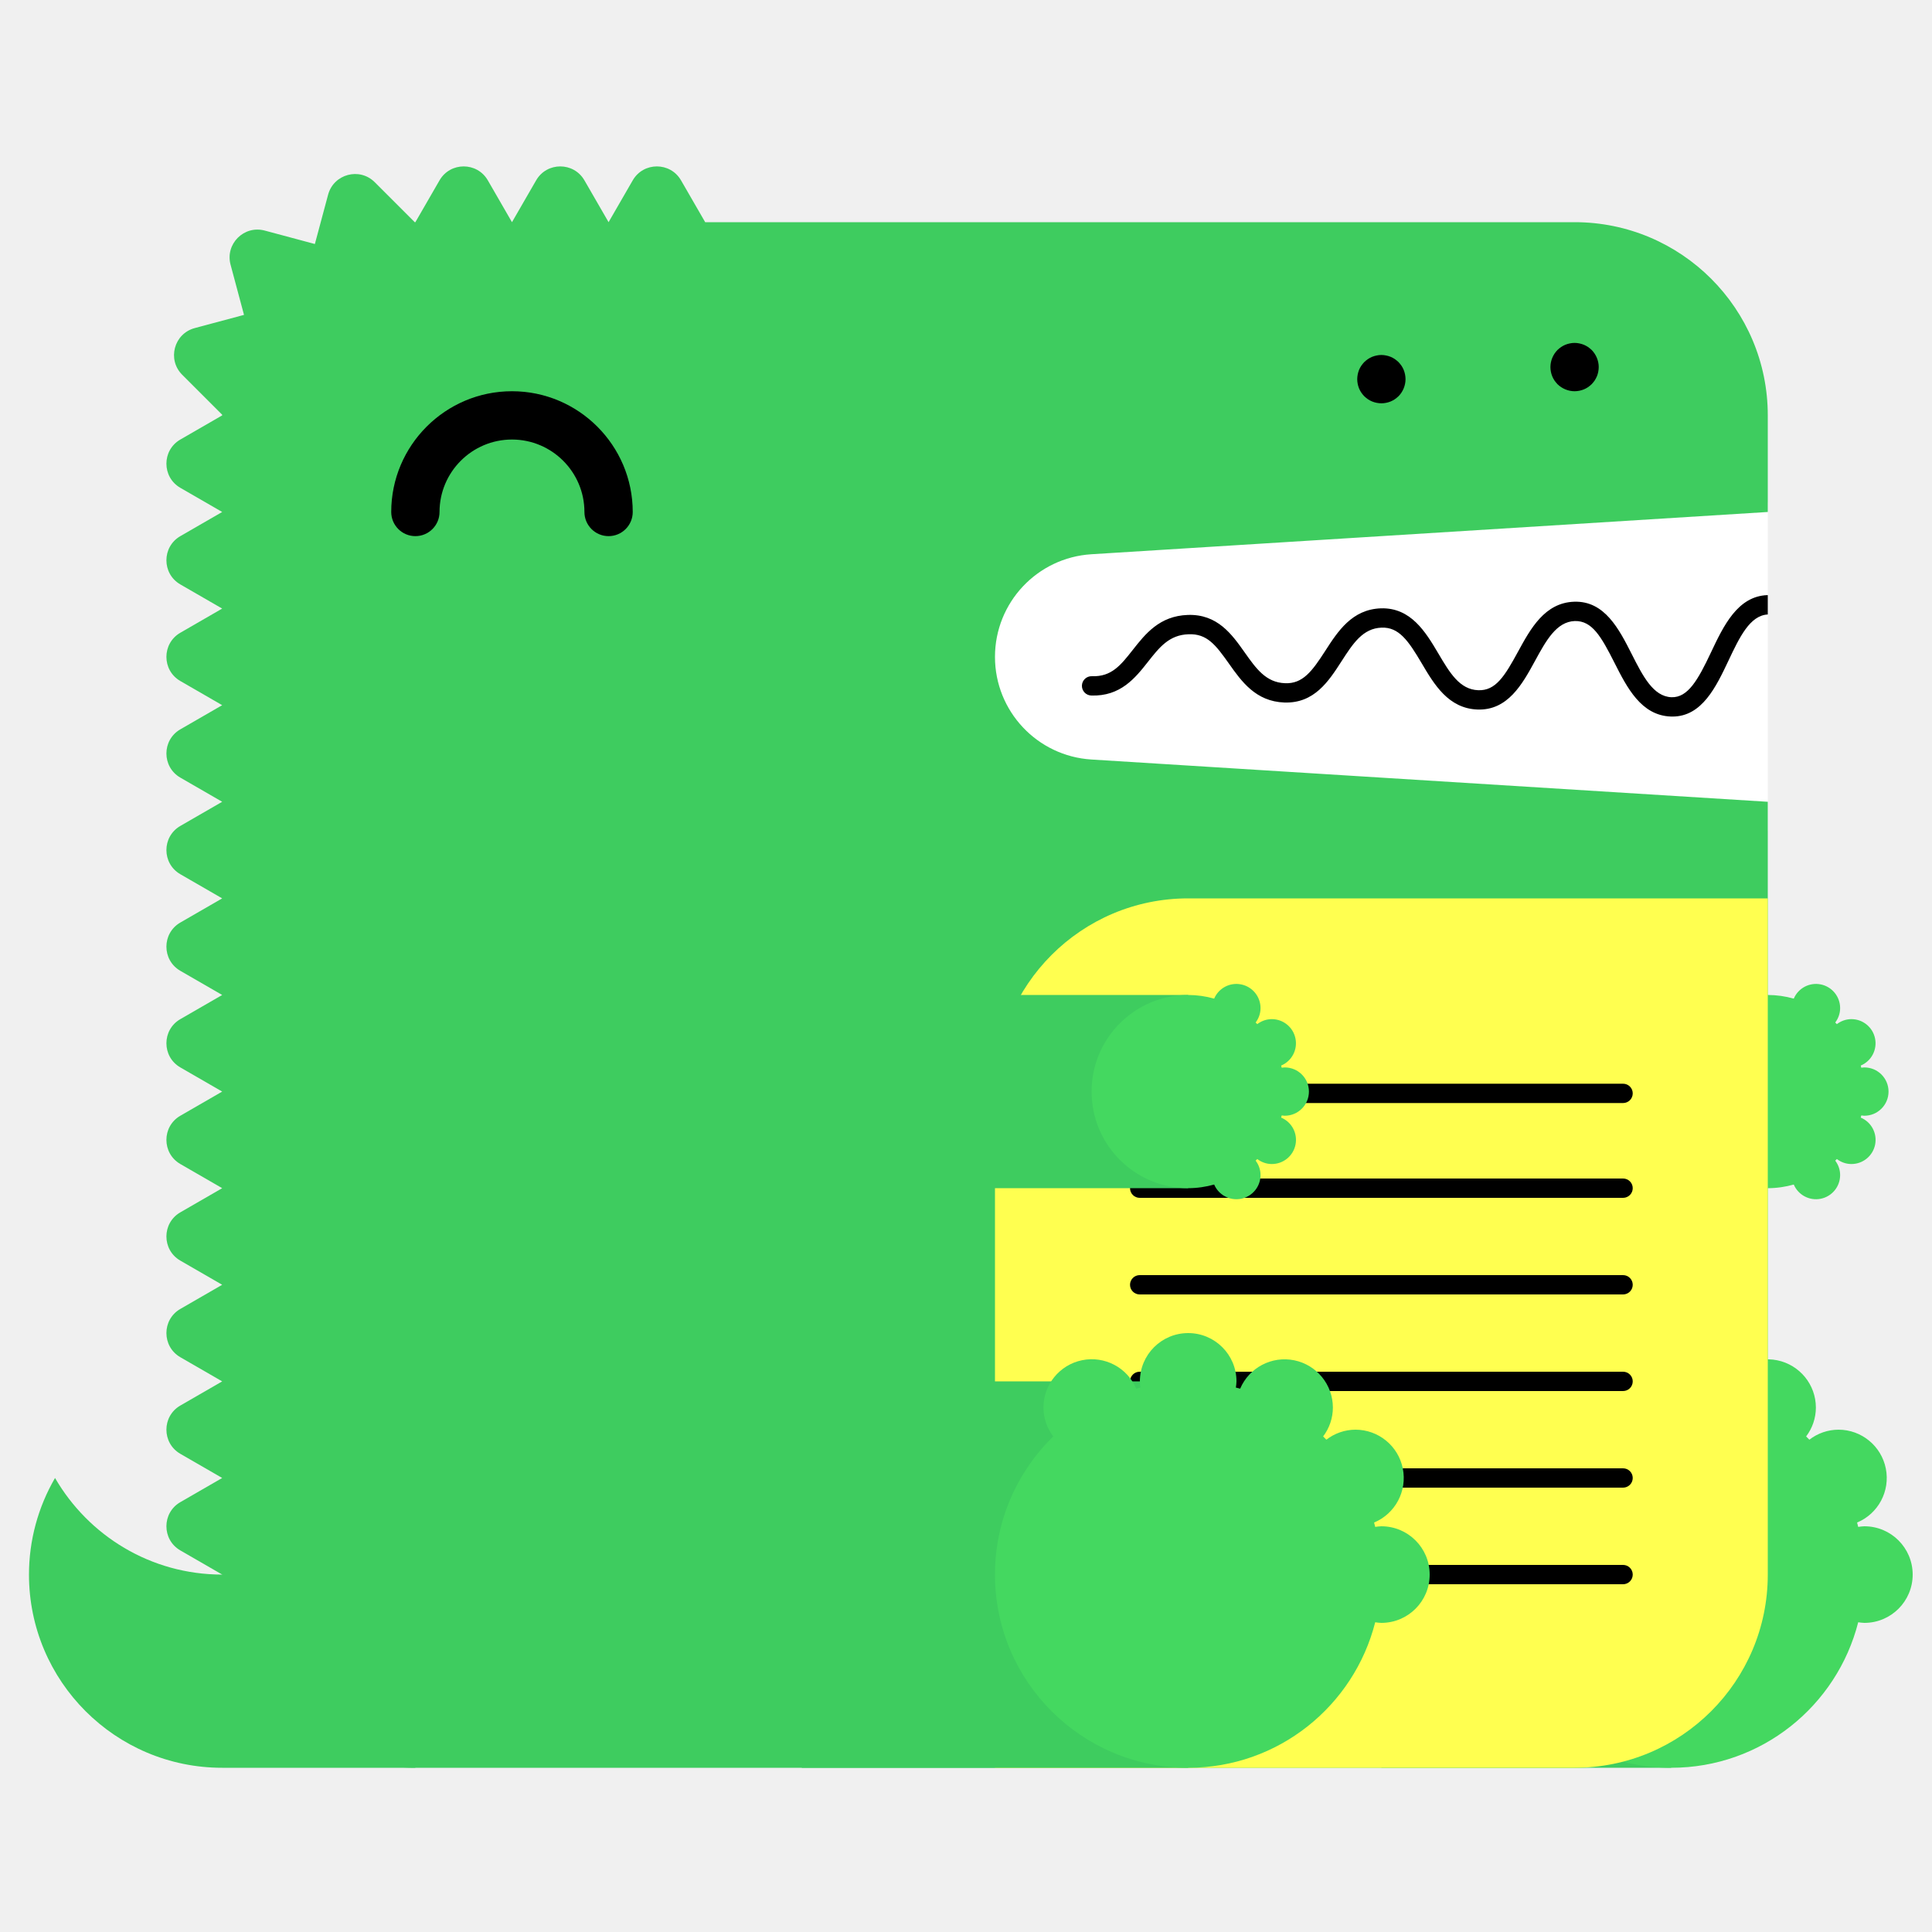
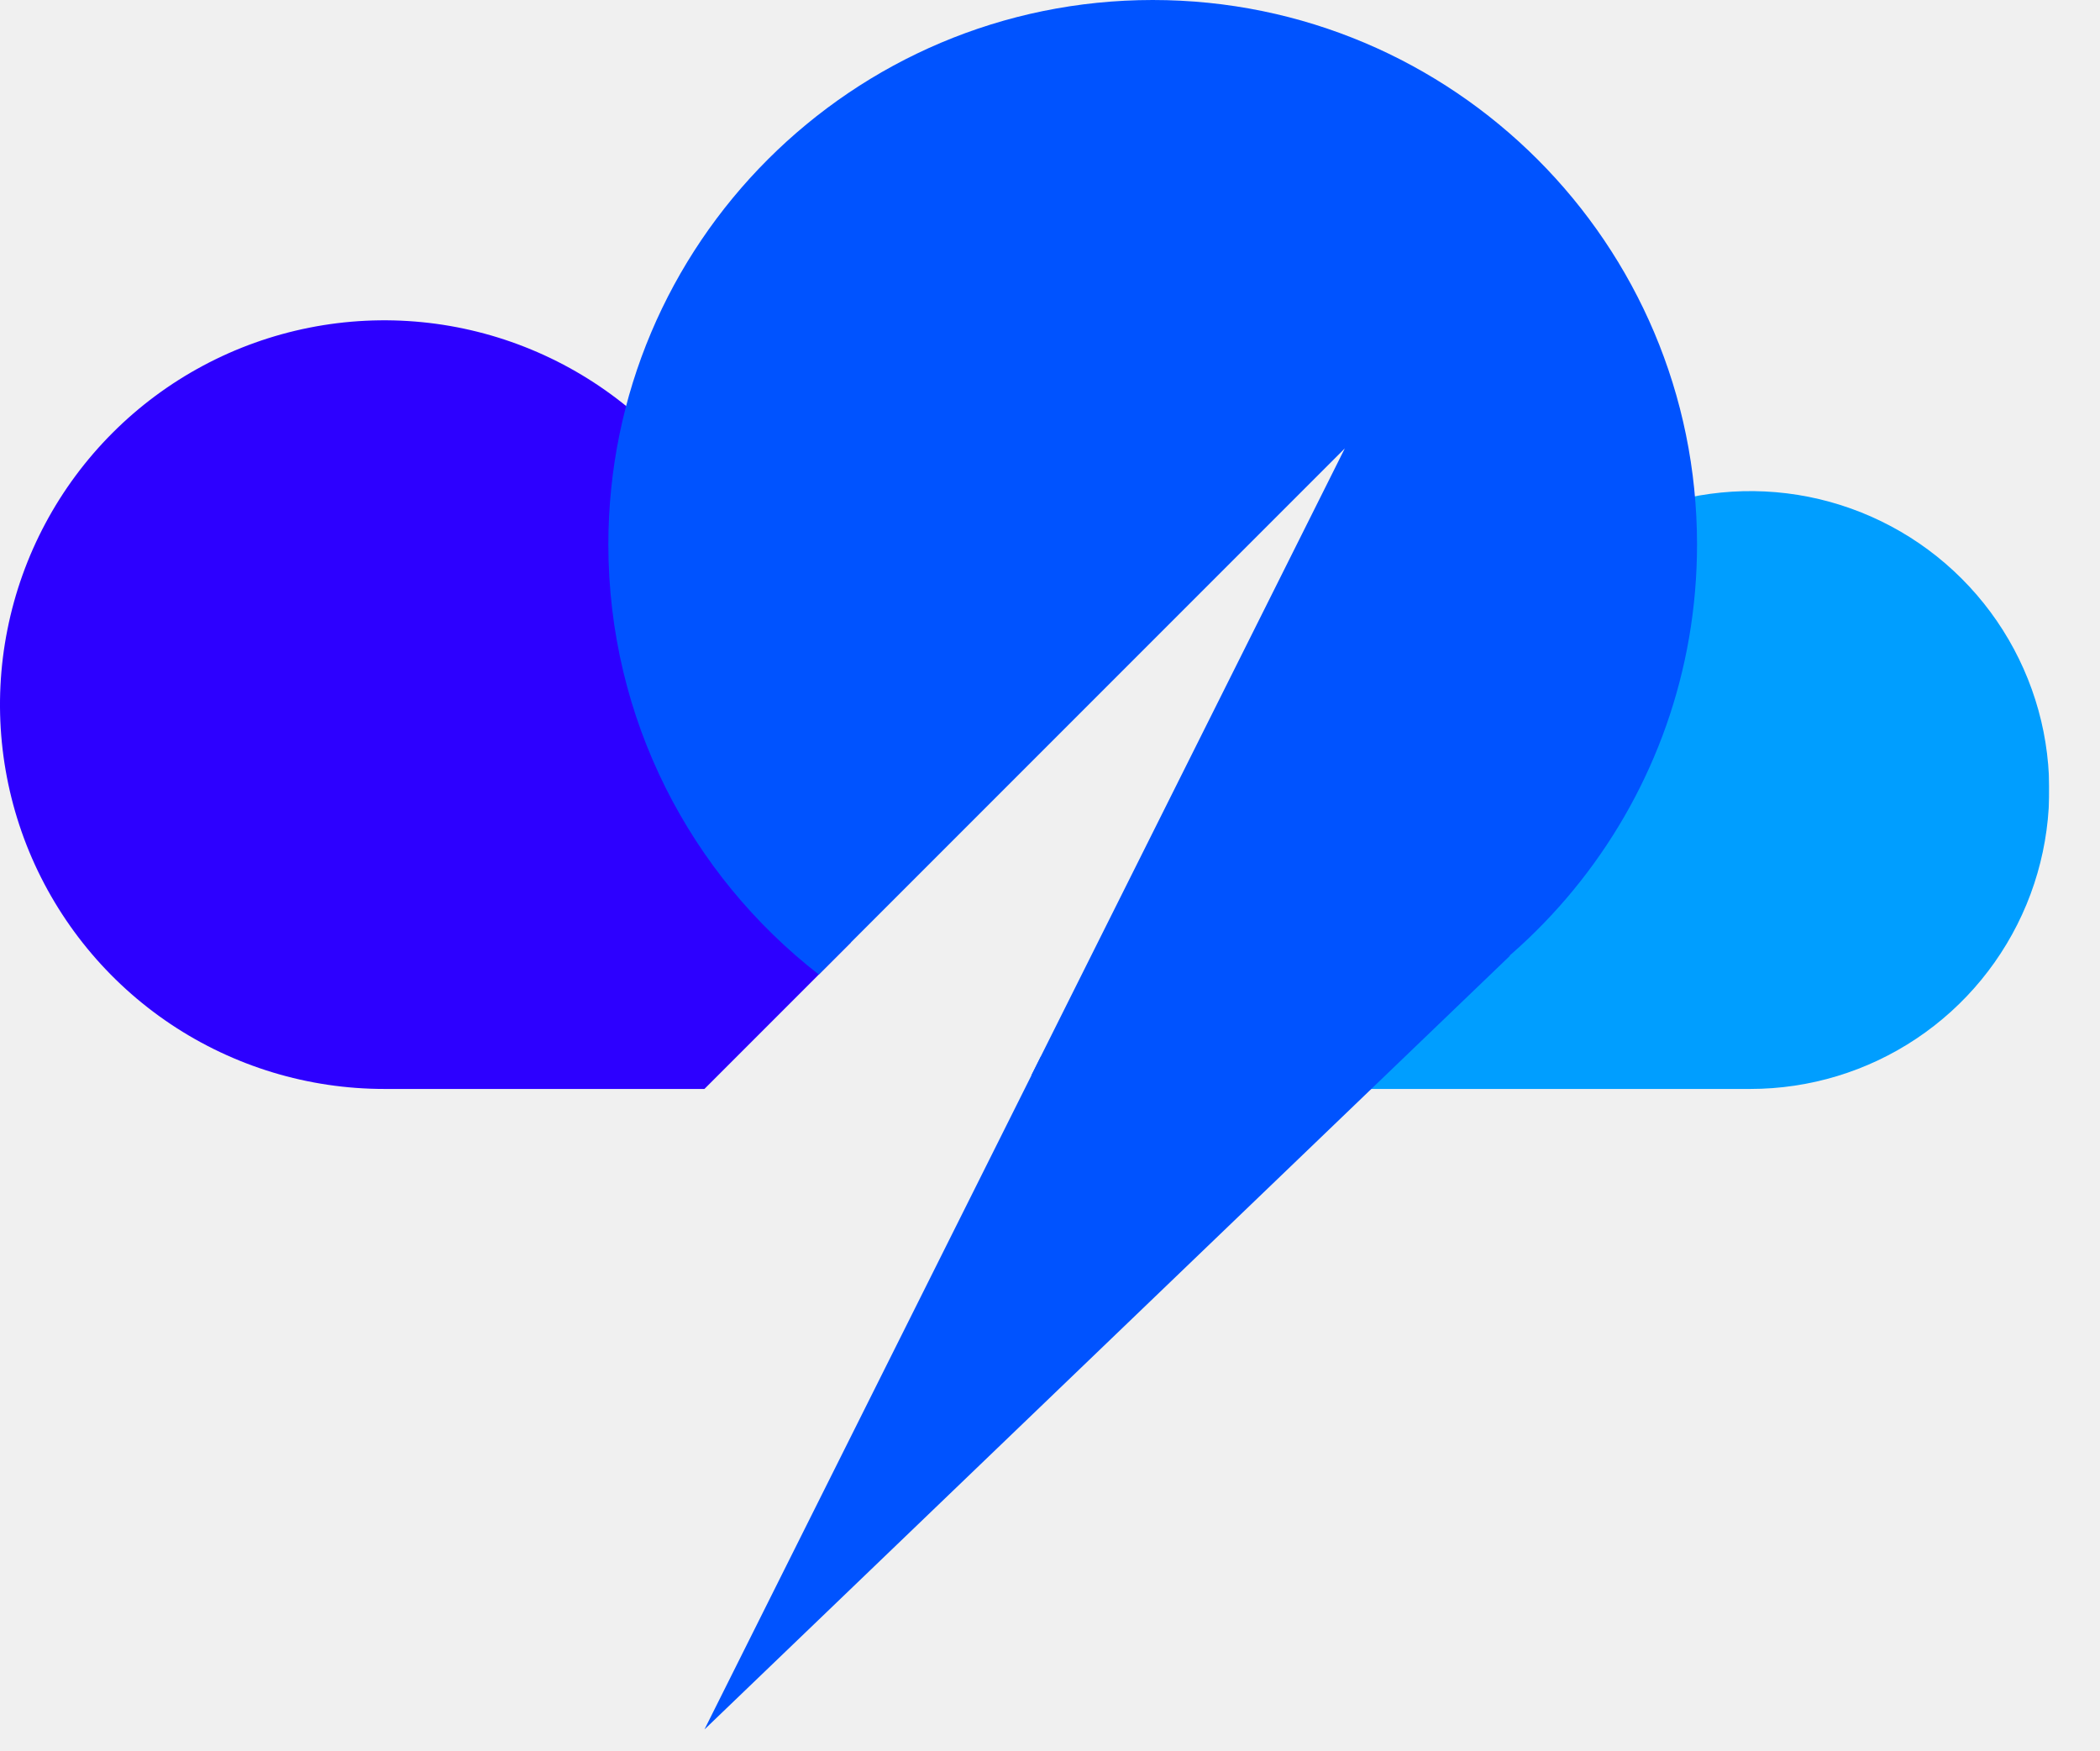
- <svg xmlns="http://www.w3.org/2000/svg" width="200" height="200" viewBox="0 0 200 200">
-   <g fill="none" fill-rule="evenodd">
-     <path fill="#FFF" d="M99 52h84v34H99z" />
-     <path d="M23 163c-7.398 0-13.843-4.027-17.303-10A19.886 19.886 0 0 0 3 163c0 11.046 8.954 20 20 20h20v-20H23z" fill="#3ECC5F" />
-     <path d="M112.98 57.376L183 53V43c0-11.046-8.954-20-20-20H73l-2.5-4.33c-1.112-1.925-3.889-1.925-5 0L63 23l-2.5-4.33c-1.111-1.925-3.889-1.925-5 0L53 23l-2.5-4.33c-1.111-1.925-3.889-1.925-5 0L43 23c-.022 0-.042.003-.065.003l-4.142-4.141c-1.57-1.571-4.252-.853-4.828 1.294l-1.369 5.104-5.192-1.392c-2.148-.575-4.111 1.389-3.535 3.536l1.39 5.193-5.102 1.367c-2.148.576-2.867 3.259-1.296 4.83l4.142 4.142c0 .021-.003.042-.003.064l-4.33 2.5c-1.925 1.111-1.925 3.889 0 5L23 53l-4.33 2.5c-1.925 1.111-1.925 3.889 0 5L23 63l-4.33 2.5c-1.925 1.111-1.925 3.889 0 5L23 73l-4.33 2.5c-1.925 1.111-1.925 3.889 0 5L23 83l-4.33 2.5c-1.925 1.111-1.925 3.889 0 5L23 93l-4.33 2.5c-1.925 1.111-1.925 3.889 0 5L23 103l-4.33 2.5c-1.925 1.111-1.925 3.889 0 5L23 113l-4.33 2.5c-1.925 1.111-1.925 3.889 0 5L23 123l-4.33 2.5c-1.925 1.111-1.925 3.889 0 5L23 133l-4.33 2.5c-1.925 1.111-1.925 3.889 0 5L23 143l-4.33 2.5c-1.925 1.111-1.925 3.889 0 5L23 153l-4.33 2.5c-1.925 1.111-1.925 3.889 0 5L23 163c0 11.046 8.954 20 20 20h120c11.046 0 20-8.954 20-20V83l-70.02-4.376A10.645 10.645 0 0 1 103 68c0-5.621 4.37-10.273 9.98-10.624" fill="#3ECC5F" />
-     <path fill="#3ECC5F" d="M143 183h30v-40h-30z" />
-     <path d="M193 158c-.219 0-.428.037-.639.064-.038-.15-.074-.301-.116-.451A5 5 0 0 0 190.32 148a4.96 4.96 0 0 0-3.016 1.036 26.531 26.531 0 0 0-.335-.336 4.955 4.955 0 0 0 1.011-2.987 5 5 0 0 0-9.599-1.959c-.148-.042-.297-.077-.445-.115.027-.211.064-.42.064-.639a5 5 0 0 0-5-5 5 5 0 0 0-5 5c0 .219.037.428.064.639-.148.038-.297.073-.445.115a4.998 4.998 0 0 0-9.599 1.959c0 1.125.384 2.151 1.011 2.987-3.717 3.632-6.031 8.693-6.031 14.3 0 11.046 8.954 20 20 20 9.339 0 17.16-6.41 19.361-15.064.211.027.42.064.639.064a5 5 0 0 0 5-5 5 5 0 0 0-5-5" fill="#44D860" />
-     <path fill="#3ECC5F" d="M153 123h30v-20h-30z" />
-     <path d="M193 115.5a2.5 2.5 0 1 0 0-5c-.109 0-.214.019-.319.032-.02-.075-.037-.15-.058-.225a2.501 2.501 0 0 0-.963-4.807c-.569 0-1.088.197-1.508.518a6.653 6.653 0 0 0-.168-.168c.314-.417.506-.931.506-1.494a2.5 2.5 0 0 0-4.8-.979A9.987 9.987 0 0 0 183 103c-5.522 0-10 4.478-10 10s4.478 10 10 10c.934 0 1.833-.138 2.69-.377a2.5 2.5 0 0 0 4.8-.979c0-.563-.192-1.077-.506-1.494.057-.055.113-.111.168-.168.42.321.939.518 1.508.518a2.5 2.5 0 0 0 .963-4.807c.021-.074.038-.15.058-.225.105.013.21.032.319.032" fill="#44D860" />
-     <path d="M63 55.5a2.5 2.5 0 0 1-2.5-2.5c0-4.136-3.364-7.5-7.5-7.5s-7.5 3.364-7.5 7.5a2.5 2.5 0 1 1-5 0c0-6.893 5.607-12.5 12.5-12.5S65.5 46.107 65.5 53a2.5 2.5 0 0 1-2.5 2.5" fill="#000" />
-     <path d="M103 183h60c11.046 0 20-8.954 20-20V93h-60c-11.046 0-20 8.954-20 20v70z" fill="#FFFF50" />
-     <path d="M168.02 124h-50.04a1 1 0 1 1 0-2h50.04a1 1 0 1 1 0 2m0 20h-50.04a1 1 0 1 1 0-2h50.04a1 1 0 1 1 0 2m0 20h-50.04a1 1 0 1 1 0-2h50.04a1 1 0 1 1 0 2m0-49.814h-50.04a1 1 0 1 1 0-2h50.04a1 1 0 1 1 0 2m0 19.814h-50.04a1 1 0 1 1 0-2h50.04a1 1 0 1 1 0 2m0 20h-50.04a1 1 0 1 1 0-2h50.04a1 1 0 1 1 0 2M183 61.611c-.012 0-.022-.006-.034-.005-3.09.105-4.552 3.196-5.842 5.923-1.346 2.85-2.387 4.703-4.093 4.647-1.889-.068-2.969-2.202-4.113-4.46-1.314-2.594-2.814-5.536-5.963-5.426-3.046.104-4.513 2.794-5.807 5.167-1.377 2.528-2.314 4.065-4.121 3.994-1.927-.07-2.951-1.805-4.136-3.813-1.321-2.236-2.848-4.75-5.936-4.664-2.994.103-4.465 2.385-5.763 4.4-1.373 2.13-2.335 3.428-4.165 3.351-1.973-.07-2.992-1.51-4.171-3.177-1.324-1.873-2.816-3.993-5.895-3.89-2.928.1-4.399 1.97-5.696 3.618-1.232 1.564-2.194 2.802-4.229 2.724a1 1 0 0 0-.072 2c3.017.101 4.545-1.8 5.872-3.487 1.177-1.496 2.193-2.787 4.193-2.855 1.926-.082 2.829 1.115 4.195 3.045 1.297 1.834 2.769 3.914 5.731 4.021 3.103.104 4.596-2.215 5.918-4.267 1.182-1.834 2.202-3.417 4.15-3.484 1.793-.067 2.769 1.35 4.145 3.681 1.297 2.197 2.766 4.686 5.787 4.796 3.125.108 4.634-2.62 5.949-5.035 1.139-2.088 2.214-4.06 4.119-4.126 1.793-.042 2.728 1.595 4.111 4.33 1.292 2.553 2.757 5.445 5.825 5.556l.169.003c3.064 0 4.518-3.075 5.805-5.794 1.139-2.41 2.217-4.68 4.067-4.773v-2z" fill="#000" />
-     <path fill="#3ECC5F" d="M83 183h40v-40H83z" />
-     <path d="M143 158c-.219 0-.428.037-.639.064-.038-.15-.074-.301-.116-.451A5 5 0 0 0 140.32 148a4.96 4.96 0 0 0-3.016 1.036 26.531 26.531 0 0 0-.335-.336 4.955 4.955 0 0 0 1.011-2.987 5 5 0 0 0-9.599-1.959c-.148-.042-.297-.077-.445-.115.027-.211.064-.42.064-.639a5 5 0 0 0-5-5 5 5 0 0 0-5 5c0 .219.037.428.064.639-.148.038-.297.073-.445.115a4.998 4.998 0 0 0-9.599 1.959c0 1.125.384 2.151 1.011 2.987-3.717 3.632-6.031 8.693-6.031 14.3 0 11.046 8.954 20 20 20 9.339 0 17.16-6.41 19.361-15.064.211.027.42.064.639.064a5 5 0 0 0 5-5 5 5 0 0 0-5-5" fill="#44D860" />
-     <path fill="#3ECC5F" d="M83 123h40v-20H83z" />
-     <path d="M133 115.5a2.5 2.5 0 1 0 0-5c-.109 0-.214.019-.319.032-.02-.075-.037-.15-.058-.225a2.501 2.501 0 0 0-.963-4.807c-.569 0-1.088.197-1.508.518a6.653 6.653 0 0 0-.168-.168c.314-.417.506-.931.506-1.494a2.5 2.5 0 0 0-4.8-.979A9.987 9.987 0 0 0 123 103c-5.522 0-10 4.478-10 10s4.478 10 10 10c.934 0 1.833-.138 2.69-.377a2.5 2.5 0 0 0 4.8-.979c0-.563-.192-1.077-.506-1.494.057-.055.113-.111.168-.168.42.321.939.518 1.508.518a2.5 2.5 0 0 0 .963-4.807c.021-.074.038-.15.058-.225.105.013.21.032.319.032" fill="#44D860" />
-     <path d="M143 41.75c-.16 0-.33-.02-.49-.05a2.52 2.52 0 0 1-.47-.14c-.15-.06-.29-.14-.431-.23-.13-.09-.259-.2-.38-.31-.109-.12-.219-.24-.309-.38s-.17-.28-.231-.43a2.619 2.619 0 0 1-.189-.96c0-.16.02-.33.05-.49.03-.16.08-.31.139-.47.061-.15.141-.29.231-.43.09-.13.2-.26.309-.38.121-.11.25-.22.38-.31.141-.09.281-.17.431-.23.149-.06.31-.11.47-.14.32-.07.65-.07.98 0 .159.03.32.08.47.14.149.06.29.14.43.23.13.09.259.2.38.31.11.12.22.25.31.38.09.14.17.28.23.43.06.16.11.31.14.47.029.16.05.33.05.49 0 .66-.271 1.31-.73 1.77-.121.11-.25.22-.38.31-.14.09-.281.17-.43.23a2.565 2.565 0 0 1-.96.19m20-1.25c-.66 0-1.3-.27-1.771-.73a3.802 3.802 0 0 1-.309-.38c-.09-.14-.17-.28-.231-.43a2.619 2.619 0 0 1-.189-.96c0-.66.27-1.3.729-1.77.121-.11.25-.22.38-.31.141-.09.281-.17.431-.23.149-.06.31-.11.47-.14.32-.07.66-.07.98 0 .159.03.32.08.47.14.149.06.29.14.43.23.13.09.259.2.38.31.459.47.73 1.11.73 1.77 0 .16-.021.33-.05.49-.03.16-.08.32-.14.47-.07.15-.14.29-.23.43-.09.13-.2.26-.31.38-.121.11-.25.22-.38.31-.14.09-.281.17-.43.23a2.565 2.565 0 0 1-.96.19" fill="#000" />
+ <svg xmlns="http://www.w3.org/2000/svg" width="36" height="30" viewBox="0 0 36 30" fill="none">
+   <mask id="mask0_244_31" style="mask-type:luminance" maskUnits="userSpaceOnUse" x="0" y="0" width="36" height="30">
+     <path d="M35.13 0H0V29.641H35.13V0Z" fill="white" />
+   </mask>
+   <g mask="url(#mask0_244_31)">
+     <path fill-rule="evenodd" clip-rule="evenodd" d="M19.761 18.663H30.007C31.02 18.663 32.011 18.363 32.853 17.8C33.696 17.237 34.352 16.437 34.74 15.501C35.128 14.564 35.229 13.534 35.032 12.54C34.834 11.547 34.346 10.634 33.629 9.917C32.913 9.201 32 8.713 31.006 8.515C30.012 8.318 28.982 8.419 28.046 8.807C27.11 9.195 26.31 9.851 25.747 10.694C25.184 11.536 24.884 12.527 24.884 13.54C24.883 14.899 24.343 16.201 23.382 17.162C22.422 18.122 21.119 18.662 19.761 18.663Z" fill="#009EFF" />
+     <path fill-rule="evenodd" clip-rule="evenodd" d="M2.927 17.553C4.011 18.277 5.284 18.663 6.587 18.663C9.173 18.663 10.5 18.663 12.076 18.663L14.588 16.151C13.678 14.996 13.175 13.562 13.174 12.076C13.174 10.773 12.787 9.5 12.064 8.417C11.34 7.333 10.311 6.489 9.108 5.991C7.904 5.492 6.58 5.362 5.302 5.616C4.024 5.87 2.85 6.497 1.929 7.419C1.008 8.34 0.381 9.513 0.127 10.791C-0.128 12.069 0.003 13.393 0.501 14.597C1 15.8 1.844 16.829 2.927 17.553Z" fill="#2D00FF" />
+     <path d="M19.761 0C14.607 0 10.429 4.178 10.429 9.331C10.429 12.328 11.842 14.995 14.037 16.702L23.054 7.685L17.68 18.43C17.764 18.449 17.847 18.467 17.931 18.484L20.676 20.95L24.817 17.175C25.689 16.613 26.461 15.908 27.1 15.095C28.348 13.508 29.092 11.507 29.092 9.331C29.092 4.178 24.914 0 19.761 0Z" fill="#0053FF" />
+     <path d="M12.076 29.641L25.89 16.376L17.84 18.114L12.076 29.641Z" fill="#0053FF" />
  </g>
</svg>
